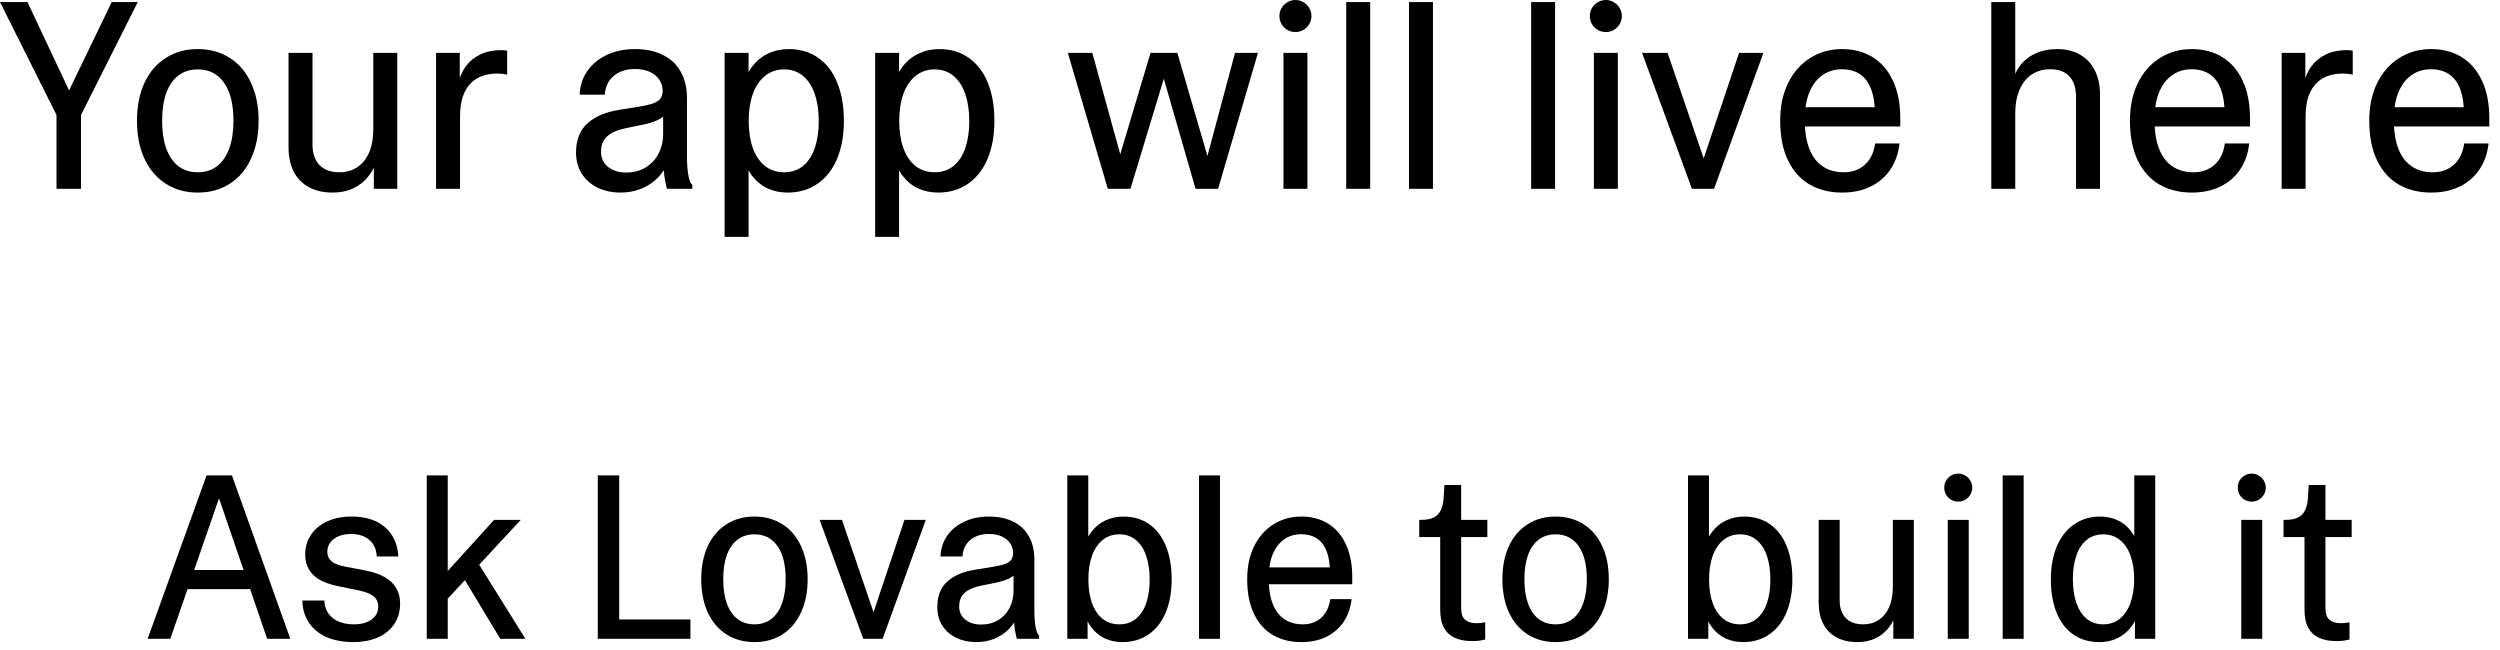
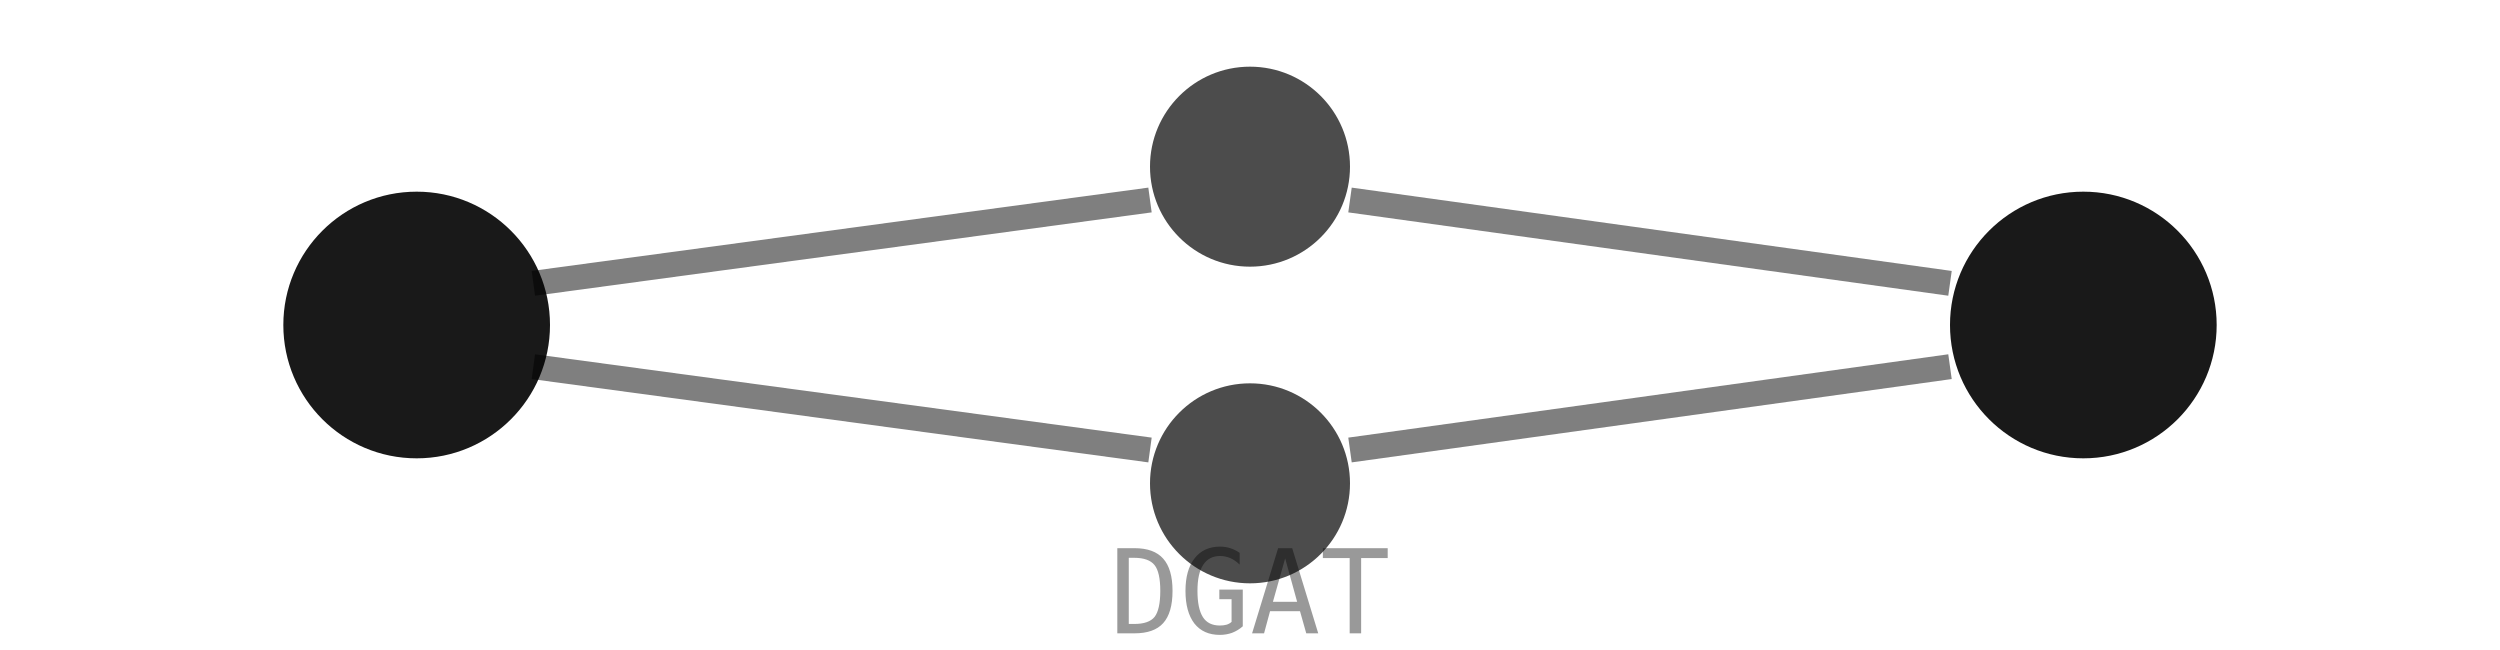
<svg xmlns="http://www.w3.org/2000/svg" width="150" height="39" viewBox="0 0 150 39" fill="none">
-   <path d="M145.867 11.555C145.143 11.555 144.503 11.398 143.945 11.086C143.388 10.768 142.951 10.287 142.633 9.641C142.315 8.995 142.156 8.193 142.156 7.234C142.156 6.375 142.315 5.622 142.633 4.977C142.956 4.326 143.398 3.826 143.961 3.477C144.523 3.122 145.159 2.945 145.867 2.945C146.565 2.945 147.177 3.107 147.703 3.43C148.229 3.753 148.635 4.227 148.922 4.852C149.214 5.471 149.359 6.221 149.359 7.102C149.359 7.263 149.359 7.424 149.359 7.586H142.891V6.43H148.539L147.836 6.812C147.836 6.219 147.758 5.724 147.602 5.328C147.451 4.932 147.227 4.638 146.93 4.445C146.638 4.253 146.279 4.156 145.852 4.156C145.419 4.156 145.036 4.271 144.703 4.5C144.37 4.729 144.107 5.068 143.914 5.516C143.727 5.964 143.633 6.503 143.633 7.133V7.219C143.633 7.911 143.727 8.49 143.914 8.953C144.102 9.417 144.37 9.763 144.719 9.992C145.068 10.221 145.484 10.336 145.969 10.336C146.474 10.336 146.893 10.188 147.227 9.891C147.565 9.589 147.773 9.161 147.852 8.609H149.312C149.25 9.193 149.073 9.706 148.781 10.148C148.49 10.591 148.094 10.938 147.594 11.188C147.099 11.432 146.523 11.555 145.867 11.555Z" fill="black" />
-   <path d="M136.898 3.172H138.32V5.133L138.211 5.086C138.294 4.669 138.448 4.305 138.672 3.992C138.901 3.68 139.195 3.438 139.555 3.266C139.914 3.094 140.328 3.008 140.797 3.008C140.917 3.008 141.039 3.018 141.164 3.039V4.477C141.065 4.456 140.969 4.44 140.875 4.43C140.781 4.419 140.682 4.414 140.578 4.414C140.099 4.414 139.693 4.51 139.359 4.703C139.026 4.896 138.771 5.185 138.594 5.57C138.422 5.951 138.336 6.424 138.336 6.992V11.328H136.898V3.172Z" fill="black" />
-   <path d="M131.508 11.555C130.784 11.555 130.143 11.398 129.586 11.086C129.029 10.768 128.591 10.287 128.273 9.641C127.956 8.995 127.797 8.193 127.797 7.234C127.797 6.375 127.956 5.622 128.273 4.977C128.596 4.326 129.039 3.826 129.602 3.477C130.164 3.122 130.799 2.945 131.508 2.945C132.206 2.945 132.818 3.107 133.344 3.43C133.87 3.753 134.276 4.227 134.562 4.852C134.854 5.471 135 6.221 135 7.102C135 7.263 135 7.424 135 7.586H128.531V6.43H134.18L133.477 6.812C133.477 6.219 133.398 5.724 133.242 5.328C133.091 4.932 132.867 4.638 132.57 4.445C132.279 4.253 131.919 4.156 131.492 4.156C131.06 4.156 130.677 4.271 130.344 4.5C130.01 4.729 129.747 5.068 129.555 5.516C129.367 5.964 129.273 6.503 129.273 7.133V7.219C129.273 7.911 129.367 8.49 129.555 8.953C129.742 9.417 130.01 9.763 130.359 9.992C130.708 10.221 131.125 10.336 131.609 10.336C132.115 10.336 132.534 10.188 132.867 9.891C133.206 9.589 133.414 9.161 133.492 8.609H134.953C134.891 9.193 134.714 9.706 134.422 10.148C134.13 10.591 133.734 10.938 133.234 11.188C132.74 11.432 132.164 11.555 131.508 11.555Z" fill="black" />
-   <path d="M119.477 0.125H120.914V5.664L120.703 5.055C120.802 4.622 120.971 4.247 121.211 3.93C121.456 3.612 121.766 3.37 122.141 3.203C122.516 3.031 122.943 2.945 123.422 2.945C123.958 2.945 124.419 3.057 124.805 3.281C125.195 3.505 125.492 3.823 125.695 4.234C125.898 4.641 126 5.117 126 5.664V11.328H124.562V5.82C124.562 5.284 124.43 4.872 124.164 4.586C123.904 4.299 123.518 4.156 123.008 4.156C122.596 4.156 122.232 4.258 121.914 4.461C121.602 4.664 121.357 4.969 121.18 5.375C121.003 5.776 120.914 6.263 120.914 6.836V11.328H119.477V0.125Z" fill="black" />
-   <path d="M110.523 11.555C109.799 11.555 109.159 11.398 108.602 11.086C108.044 10.768 107.607 10.287 107.289 9.641C106.971 8.995 106.812 8.193 106.812 7.234C106.812 6.375 106.971 5.622 107.289 4.977C107.612 4.326 108.055 3.826 108.617 3.477C109.18 3.122 109.815 2.945 110.523 2.945C111.221 2.945 111.833 3.107 112.359 3.43C112.885 3.753 113.292 4.227 113.578 4.852C113.87 5.471 114.016 6.221 114.016 7.102C114.016 7.263 114.016 7.424 114.016 7.586H107.547V6.43H113.195L112.492 6.812C112.492 6.219 112.414 5.724 112.258 5.328C112.107 4.932 111.883 4.638 111.586 4.445C111.294 4.253 110.935 4.156 110.508 4.156C110.076 4.156 109.693 4.271 109.359 4.5C109.026 4.729 108.763 5.068 108.57 5.516C108.383 5.964 108.289 6.503 108.289 7.133V7.219C108.289 7.911 108.383 8.49 108.57 8.953C108.758 9.417 109.026 9.763 109.375 9.992C109.724 10.221 110.141 10.336 110.625 10.336C111.13 10.336 111.549 10.188 111.883 9.891C112.221 9.589 112.43 9.161 112.508 8.609H113.969C113.906 9.193 113.729 9.706 113.438 10.148C113.146 10.591 112.75 10.938 112.25 11.188C111.755 11.432 111.18 11.555 110.523 11.555Z" fill="black" />
-   <path d="M98.523 3.172H100.055L102.359 9.906H102.086L104.344 3.172H105.805L102.844 11.328H101.516L98.523 3.172Z" fill="black" />
-   <path d="M95.633 3.172H97.07V11.328H95.633V3.172ZM96.352 1.922C96.18 1.922 96.018 1.88 95.867 1.797C95.721 1.708 95.604 1.591 95.516 1.445C95.432 1.294 95.391 1.133 95.391 0.961C95.391 0.789 95.432 0.63 95.516 0.484C95.604 0.333 95.721 0.216 95.867 0.133C96.018 0.044 96.18 0 96.352 0C96.523 0 96.682 0.044 96.828 0.133C96.979 0.216 97.096 0.333 97.18 0.484C97.268 0.63 97.312 0.789 97.312 0.961C97.312 1.133 97.268 1.294 97.18 1.445C97.096 1.591 96.979 1.708 96.828 1.797C96.682 1.88 96.523 1.922 96.352 1.922Z" fill="black" />
-   <path d="M91.867 0.125H93.305V11.328H91.867V0.125Z" fill="black" />
-   <path d="M84.539 0.125H85.977V11.328H84.539V0.125Z" fill="black" />
-   <path d="M80.773 0.125H82.211V11.328H80.773V0.125Z" fill="black" />
-   <path d="M77.008 3.172H78.445V11.328H77.008V3.172ZM77.727 1.922C77.555 1.922 77.393 1.88 77.242 1.797C77.096 1.708 76.979 1.591 76.891 1.445C76.807 1.294 76.766 1.133 76.766 0.961C76.766 0.789 76.807 0.63 76.891 0.484C76.979 0.333 77.096 0.216 77.242 0.133C77.393 0.044 77.555 0 77.727 0C77.898 0 78.057 0.044 78.203 0.133C78.354 0.216 78.471 0.333 78.555 0.484C78.643 0.63 78.688 0.789 78.688 0.961C78.688 1.133 78.643 1.294 78.555 1.445C78.471 1.591 78.354 1.708 78.203 1.797C78.057 1.88 77.898 1.922 77.727 1.922Z" fill="black" />
-   <path d="M64.07 3.172H65.539L67.508 10.32H66.898L69.031 3.172H70.641L72.727 10.32H72.188L74.102 3.172H75.477L73.086 11.328H71.734L69.508 3.617H70.164L67.828 11.328H66.469L64.07 3.172Z" fill="black" />
-   <path d="M56.289 11.555C55.852 11.555 55.45 11.471 55.086 11.305C54.727 11.138 54.417 10.885 54.156 10.547C53.901 10.208 53.711 9.786 53.586 9.281L53.898 9.602V11.328H52.508V3.172H53.945V4.992L53.602 5.219C53.711 4.745 53.896 4.339 54.156 4C54.417 3.656 54.734 3.396 55.109 3.219C55.49 3.036 55.904 2.945 56.352 2.945C57.044 2.945 57.638 3.122 58.133 3.477C58.633 3.826 59.013 4.326 59.273 4.977C59.534 5.622 59.664 6.38 59.664 7.25C59.664 8.115 59.529 8.872 59.258 9.523C58.987 10.169 58.596 10.669 58.086 11.023C57.575 11.378 56.977 11.555 56.289 11.555ZM56.078 10.336C56.526 10.336 56.906 10.208 57.219 9.953C57.531 9.693 57.766 9.333 57.922 8.875C58.078 8.411 58.156 7.875 58.156 7.266C58.156 6.656 58.078 6.12 57.922 5.656C57.766 5.188 57.531 4.823 57.219 4.562C56.906 4.297 56.526 4.164 56.078 4.164C55.63 4.164 55.245 4.297 54.922 4.562C54.604 4.823 54.362 5.188 54.195 5.656C54.034 6.12 53.953 6.656 53.953 7.266C53.953 7.87 54.034 8.404 54.195 8.867C54.362 9.331 54.604 9.693 54.922 9.953C55.245 10.208 55.63 10.336 56.078 10.336ZM52.508 9.664H53.945V14.211H52.508V9.664Z" fill="black" />
-   <path d="M47.258 11.555C46.82 11.555 46.419 11.471 46.055 11.305C45.695 11.138 45.385 10.885 45.125 10.547C44.87 10.208 44.68 9.786 44.555 9.281L44.867 9.602V11.328H43.477V3.172H44.914V4.992L44.57 5.219C44.68 4.745 44.865 4.339 45.125 4C45.385 3.656 45.703 3.396 46.078 3.219C46.458 3.036 46.872 2.945 47.32 2.945C48.013 2.945 48.607 3.122 49.102 3.477C49.602 3.826 49.982 4.326 50.242 4.977C50.503 5.622 50.633 6.38 50.633 7.25C50.633 8.115 50.497 8.872 50.227 9.523C49.956 10.169 49.565 10.669 49.055 11.023C48.544 11.378 47.945 11.555 47.258 11.555ZM47.047 10.336C47.495 10.336 47.875 10.208 48.188 9.953C48.5 9.693 48.734 9.333 48.891 8.875C49.047 8.411 49.125 7.875 49.125 7.266C49.125 6.656 49.047 6.12 48.891 5.656C48.734 5.188 48.5 4.823 48.188 4.562C47.875 4.297 47.495 4.164 47.047 4.164C46.599 4.164 46.214 4.297 45.891 4.562C45.573 4.823 45.331 5.188 45.164 5.656C45.003 6.12 44.922 6.656 44.922 7.266C44.922 7.87 45.003 8.404 45.164 8.867C45.331 9.331 45.573 9.693 45.891 9.953C46.214 10.208 46.599 10.336 47.047 10.336ZM43.477 9.664H44.914V14.211H43.477V9.664Z" fill="black" />
-   <path d="M37.234 11.555C36.729 11.555 36.273 11.458 35.867 11.266C35.461 11.068 35.141 10.787 34.906 10.422C34.677 10.057 34.562 9.633 34.562 9.148C34.562 8.404 34.786 7.826 35.234 7.414C35.688 6.997 36.32 6.724 37.133 6.594L38.43 6.383C38.763 6.326 39.023 6.263 39.211 6.195C39.398 6.122 39.536 6.029 39.625 5.914C39.714 5.794 39.758 5.635 39.758 5.438C39.758 5.219 39.698 5.01 39.578 4.812C39.458 4.615 39.273 4.453 39.023 4.328C38.773 4.203 38.464 4.141 38.094 4.141C37.573 4.141 37.148 4.279 36.82 4.555C36.497 4.826 36.32 5.201 36.289 5.68H34.781C34.797 5.159 34.945 4.693 35.227 4.281C35.508 3.865 35.896 3.539 36.391 3.305C36.885 3.065 37.453 2.945 38.094 2.945C38.745 2.945 39.305 3.062 39.773 3.297C40.242 3.526 40.599 3.862 40.844 4.305C41.094 4.747 41.219 5.276 41.219 5.891V9.438C41.219 9.818 41.245 10.169 41.297 10.492C41.354 10.81 41.435 11.013 41.539 11.102V11.328H40.016C39.953 11.104 39.901 10.844 39.859 10.547C39.823 10.245 39.805 9.951 39.805 9.664L40.062 9.742C39.938 10.081 39.74 10.388 39.469 10.664C39.198 10.94 38.87 11.159 38.484 11.32C38.099 11.477 37.682 11.555 37.234 11.555ZM37.555 10.352C38.008 10.352 38.404 10.25 38.742 10.047C39.081 9.839 39.339 9.56 39.516 9.211C39.698 8.857 39.789 8.464 39.789 8.031V6.812L39.953 6.836C39.802 7.008 39.609 7.143 39.375 7.242C39.146 7.341 38.836 7.43 38.445 7.508L37.586 7.68C37.06 7.789 36.675 7.956 36.43 8.18C36.185 8.398 36.062 8.706 36.062 9.102C36.062 9.482 36.203 9.786 36.484 10.016C36.771 10.24 37.128 10.352 37.555 10.352Z" fill="black" />
-   <path d="M26.164 3.172H27.586V5.133L27.477 5.086C27.56 4.669 27.713 4.305 27.938 3.992C28.167 3.68 28.461 3.438 28.82 3.266C29.18 3.094 29.594 3.008 30.062 3.008C30.182 3.008 30.305 3.018 30.43 3.039V4.477C30.331 4.456 30.234 4.44 30.141 4.43C30.047 4.419 29.948 4.414 29.844 4.414C29.365 4.414 28.958 4.51 28.625 4.703C28.292 4.896 28.037 5.185 27.859 5.57C27.688 5.951 27.602 6.424 27.602 6.992V11.328H26.164V3.172Z" fill="black" />
-   <path d="M19.969 11.555C19.417 11.555 18.94 11.448 18.539 11.234C18.143 11.021 17.838 10.711 17.625 10.305C17.417 9.898 17.312 9.409 17.312 8.836V3.172H18.75V8.672C18.75 9.198 18.888 9.607 19.164 9.898C19.44 10.19 19.841 10.336 20.367 10.336C20.768 10.336 21.12 10.237 21.422 10.039C21.729 9.841 21.969 9.549 22.141 9.164C22.312 8.773 22.398 8.299 22.398 7.742V3.172H23.836V11.328H22.43V8.836L22.672 9.438C22.552 9.87 22.367 10.245 22.117 10.562C21.872 10.88 21.568 11.125 21.203 11.297C20.838 11.469 20.427 11.555 19.969 11.555Z" fill="black" />
-   <path d="M11.867 11.555C11.138 11.555 10.497 11.378 9.945 11.023C9.393 10.669 8.966 10.167 8.664 9.516C8.367 8.865 8.219 8.107 8.219 7.242C8.219 6.378 8.367 5.622 8.664 4.977C8.966 4.326 9.393 3.826 9.945 3.477C10.497 3.122 11.138 2.945 11.867 2.945C12.596 2.945 13.237 3.122 13.789 3.477C14.341 3.826 14.766 4.326 15.062 4.977C15.365 5.622 15.516 6.378 15.516 7.242C15.516 8.107 15.365 8.865 15.062 9.516C14.766 10.167 14.341 10.669 13.789 11.023C13.237 11.378 12.596 11.555 11.867 11.555ZM11.867 10.336C12.315 10.336 12.698 10.216 13.016 9.977C13.338 9.732 13.583 9.378 13.75 8.914C13.922 8.451 14.008 7.893 14.008 7.242C14.008 6.263 13.82 5.505 13.445 4.969C13.07 4.432 12.544 4.164 11.867 4.164C11.419 4.164 11.034 4.284 10.711 4.523C10.393 4.763 10.148 5.115 9.977 5.578C9.81 6.036 9.727 6.591 9.727 7.242C9.727 7.893 9.81 8.451 9.977 8.914C10.148 9.378 10.393 9.732 10.711 9.977C11.034 10.216 11.419 10.336 11.867 10.336Z" fill="black" />
-   <path d="M3.391 6.18L3.711 7.539L0 0.125H1.648L4.414 6H3.867L6.703 0.125H8.266L4.539 7.539L4.859 6.18V11.328H3.391V6.18Z" fill="black" />
-   <path d="M140.19 38.465C139.789 38.465 139.448 38.403 139.165 38.28C138.882 38.157 138.661 37.957 138.502 37.679C138.347 37.396 138.27 37.029 138.27 36.578V32.224H137.012V31.191H137.135C137.445 31.191 137.693 31.144 137.88 31.048C138.071 30.952 138.215 30.804 138.311 30.604C138.406 30.403 138.463 30.136 138.481 29.804L138.522 29.1H139.527V31.301L139.377 31.191H141.1V32.224H139.527V36.496C139.527 36.82 139.607 37.05 139.767 37.187C139.931 37.323 140.159 37.392 140.45 37.392C140.637 37.392 140.81 37.373 140.97 37.337V38.369C140.828 38.406 140.699 38.431 140.58 38.444C140.462 38.458 140.332 38.465 140.19 38.465Z" fill="black" />
-   <path d="M134.476 31.191H135.733V38.328H134.476V31.191ZM135.104 30.098C134.954 30.098 134.813 30.061 134.681 29.988C134.553 29.911 134.451 29.808 134.373 29.681C134.3 29.549 134.264 29.407 134.264 29.257C134.264 29.106 134.3 28.967 134.373 28.84C134.451 28.708 134.553 28.605 134.681 28.532C134.813 28.455 134.954 28.416 135.104 28.416C135.255 28.416 135.394 28.455 135.521 28.532C135.654 28.605 135.756 28.708 135.829 28.84C135.907 28.967 135.945 29.106 135.945 29.257C135.945 29.407 135.907 29.549 135.829 29.681C135.756 29.808 135.654 29.911 135.521 29.988C135.394 30.061 135.255 30.098 135.104 30.098Z" fill="black" />
-   <path d="M128.057 28.525H129.314V31.191H128.057V28.525ZM125.965 38.526C125.354 38.526 124.83 38.374 124.393 38.068C123.955 37.758 123.622 37.323 123.395 36.763C123.167 36.198 123.053 35.535 123.053 34.773C123.053 34.017 123.171 33.354 123.408 32.784C123.65 32.215 123.994 31.775 124.44 31.465C124.887 31.15 125.409 30.993 126.006 30.993C126.389 30.993 126.737 31.066 127.052 31.212C127.371 31.358 127.642 31.579 127.865 31.875C128.093 32.171 128.262 32.54 128.371 32.982L128.057 32.702V31.191H129.314V38.328H128.098V36.735L128.357 36.537C128.212 37.161 127.924 37.649 127.496 38C127.068 38.351 126.557 38.526 125.965 38.526ZM126.19 37.46C126.582 37.46 126.917 37.346 127.195 37.118C127.478 36.886 127.69 36.567 127.831 36.161C127.977 35.751 128.05 35.279 128.05 34.746C128.05 34.217 127.977 33.75 127.831 33.345C127.69 32.939 127.478 32.625 127.195 32.401C126.917 32.173 126.582 32.06 126.19 32.06C125.799 32.06 125.466 32.173 125.192 32.401C124.919 32.625 124.714 32.939 124.577 33.345C124.44 33.746 124.372 34.213 124.372 34.746C124.372 35.279 124.44 35.751 124.577 36.161C124.714 36.567 124.919 36.886 125.192 37.118C125.466 37.346 125.799 37.46 126.19 37.46Z" fill="black" />
-   <path d="M120.161 28.525H121.419V38.328H120.161V28.525Z" fill="black" />
-   <path d="M116.866 31.191H118.124V38.328H116.866V31.191ZM117.495 30.098C117.345 30.098 117.203 30.061 117.071 29.988C116.944 29.911 116.841 29.808 116.764 29.681C116.691 29.549 116.654 29.407 116.654 29.257C116.654 29.106 116.691 28.967 116.764 28.84C116.841 28.708 116.944 28.605 117.071 28.532C117.203 28.455 117.345 28.416 117.495 28.416C117.646 28.416 117.785 28.455 117.912 28.532C118.044 28.605 118.147 28.708 118.22 28.84C118.297 28.967 118.336 29.106 118.336 29.257C118.336 29.407 118.297 29.549 118.22 29.681C118.147 29.808 118.044 29.911 117.912 29.988C117.785 30.061 117.646 30.098 117.495 30.098Z" fill="black" />
-   <path d="M111.445 38.526C110.962 38.526 110.545 38.433 110.194 38.246C109.848 38.059 109.581 37.788 109.395 37.433C109.212 37.077 109.121 36.649 109.121 36.148V31.191H110.379V36.004C110.379 36.464 110.5 36.822 110.741 37.077C110.983 37.332 111.334 37.46 111.794 37.46C112.145 37.46 112.452 37.373 112.717 37.2C112.986 37.027 113.195 36.772 113.346 36.435C113.496 36.093 113.571 35.678 113.571 35.19V31.191H114.829V38.328H113.599V36.148L113.811 36.674C113.706 37.052 113.544 37.38 113.325 37.658C113.111 37.936 112.844 38.15 112.525 38.301C112.206 38.451 111.846 38.526 111.445 38.526Z" fill="black" />
-   <path d="M104.589 38.526C104.206 38.526 103.855 38.453 103.536 38.308C103.222 38.162 102.951 37.941 102.723 37.645C102.499 37.348 102.333 36.979 102.224 36.537L102.497 36.817V38.328H101.28V31.191H102.538V32.784L102.237 32.982C102.333 32.568 102.495 32.212 102.723 31.916C102.951 31.615 103.229 31.387 103.557 31.232C103.889 31.073 104.252 30.993 104.644 30.993C105.25 30.993 105.769 31.148 106.202 31.458C106.64 31.763 106.972 32.201 107.2 32.77C107.428 33.336 107.542 33.999 107.542 34.76C107.542 35.516 107.424 36.179 107.187 36.749C106.95 37.314 106.608 37.752 106.161 38.062C105.715 38.371 105.19 38.526 104.589 38.526ZM104.404 37.46C104.796 37.46 105.129 37.348 105.402 37.125C105.676 36.897 105.881 36.583 106.018 36.182C106.154 35.776 106.223 35.307 106.223 34.773C106.223 34.24 106.154 33.771 106.018 33.365C105.881 32.955 105.676 32.636 105.402 32.408C105.129 32.176 104.796 32.06 104.404 32.06C104.012 32.06 103.675 32.176 103.393 32.408C103.115 32.636 102.903 32.955 102.757 33.365C102.616 33.771 102.545 34.24 102.545 34.773C102.545 35.302 102.616 35.769 102.757 36.175C102.903 36.58 103.115 36.897 103.393 37.125C103.675 37.348 104.012 37.46 104.404 37.46ZM101.28 28.525H102.538V31.191H101.28V28.525Z" fill="black" />
-   <path d="M93.337 38.526C92.699 38.526 92.138 38.371 91.655 38.062C91.172 37.752 90.799 37.312 90.534 36.742C90.274 36.172 90.144 35.509 90.144 34.753C90.144 33.996 90.274 33.336 90.534 32.77C90.799 32.201 91.172 31.763 91.655 31.458C92.138 31.148 92.699 30.993 93.337 30.993C93.975 30.993 94.535 31.148 95.019 31.458C95.502 31.763 95.873 32.201 96.133 32.77C96.397 33.336 96.529 33.996 96.529 34.753C96.529 35.509 96.397 36.172 96.133 36.742C95.873 37.312 95.502 37.752 95.019 38.062C94.535 38.371 93.975 38.526 93.337 38.526ZM93.337 37.46C93.729 37.46 94.064 37.355 94.342 37.145C94.624 36.931 94.838 36.621 94.984 36.216C95.135 35.81 95.21 35.323 95.21 34.753C95.21 33.896 95.046 33.233 94.718 32.764C94.39 32.294 93.929 32.06 93.337 32.06C92.945 32.06 92.608 32.164 92.325 32.374C92.047 32.584 91.833 32.891 91.683 33.297C91.537 33.698 91.464 34.183 91.464 34.753C91.464 35.323 91.537 35.81 91.683 36.216C91.833 36.621 92.047 36.931 92.325 37.145C92.608 37.355 92.945 37.46 93.337 37.46Z" fill="black" />
-   <path d="M88.333 38.465C87.932 38.465 87.59 38.403 87.308 38.28C87.025 38.157 86.804 37.957 86.644 37.679C86.49 37.396 86.412 37.029 86.412 36.578V32.224H85.154V31.191H85.277C85.587 31.191 85.836 31.144 86.022 31.048C86.214 30.952 86.357 30.804 86.453 30.604C86.549 30.403 86.606 30.136 86.624 29.804L86.665 29.1H87.67V31.301L87.519 31.191H89.242V32.224H87.67V36.496C87.67 36.82 87.75 37.05 87.909 37.187C88.073 37.323 88.301 37.392 88.593 37.392C88.78 37.392 88.953 37.373 89.112 37.337V38.369C88.971 38.406 88.841 38.431 88.723 38.444C88.604 38.458 88.474 38.465 88.333 38.465Z" fill="black" />
-   <path d="M78.079 38.526C77.446 38.526 76.885 38.39 76.397 38.116C75.91 37.838 75.527 37.417 75.249 36.852C74.971 36.286 74.832 35.585 74.832 34.746C74.832 33.994 74.971 33.336 75.249 32.77C75.532 32.201 75.919 31.763 76.411 31.458C76.903 31.148 77.459 30.993 78.079 30.993C78.69 30.993 79.225 31.134 79.686 31.417C80.146 31.7 80.501 32.114 80.752 32.661C81.007 33.203 81.135 33.86 81.135 34.63C81.135 34.771 81.135 34.912 81.135 35.054H75.475V34.042H80.417L79.802 34.377C79.802 33.857 79.733 33.425 79.597 33.078C79.465 32.732 79.269 32.474 79.009 32.306C78.754 32.137 78.439 32.053 78.065 32.053C77.687 32.053 77.352 32.153 77.061 32.353C76.769 32.554 76.539 32.85 76.37 33.242C76.206 33.634 76.124 34.106 76.124 34.657V34.732C76.124 35.339 76.206 35.844 76.37 36.25C76.534 36.656 76.769 36.959 77.074 37.159C77.38 37.36 77.744 37.46 78.168 37.46C78.61 37.46 78.977 37.33 79.269 37.07C79.565 36.806 79.747 36.432 79.815 35.949H81.094C81.039 36.46 80.884 36.908 80.629 37.296C80.374 37.683 80.027 37.986 79.59 38.205C79.157 38.419 78.653 38.526 78.079 38.526Z" fill="black" />
-   <path d="M71.94 28.525H73.198V38.328H71.94V28.525Z" fill="black" />
-   <path d="M67.347 38.526C66.964 38.526 66.613 38.453 66.294 38.308C65.98 38.162 65.708 37.941 65.481 37.645C65.257 37.348 65.091 36.979 64.981 36.537L65.255 36.817V38.328H64.038V31.191H65.296V32.784L64.995 32.982C65.091 32.568 65.253 32.212 65.481 31.916C65.708 31.615 65.986 31.387 66.314 31.232C66.647 31.073 67.009 30.993 67.401 30.993C68.007 30.993 68.527 31.148 68.96 31.458C69.397 31.763 69.73 32.201 69.958 32.77C70.186 33.336 70.3 33.999 70.3 34.76C70.3 35.516 70.181 36.179 69.944 36.749C69.707 37.314 69.366 37.752 68.919 38.062C68.472 38.371 67.948 38.526 67.347 38.526ZM67.162 37.46C67.554 37.46 67.887 37.348 68.16 37.125C68.434 36.897 68.639 36.583 68.775 36.182C68.912 35.776 68.981 35.307 68.981 34.773C68.981 34.24 68.912 33.771 68.775 33.365C68.639 32.955 68.434 32.636 68.16 32.408C67.887 32.176 67.554 32.06 67.162 32.06C66.77 32.06 66.433 32.176 66.15 32.408C65.872 32.636 65.66 32.955 65.515 33.365C65.373 33.771 65.303 34.24 65.303 34.773C65.303 35.302 65.373 35.769 65.515 36.175C65.66 36.58 65.872 36.897 66.15 37.125C66.433 37.348 66.77 37.46 67.162 37.46ZM64.038 28.525H65.296V31.191H64.038V28.525Z" fill="black" />
-   <path d="M58.576 38.526C58.134 38.526 57.735 38.442 57.38 38.273C57.024 38.1 56.744 37.854 56.539 37.535C56.339 37.216 56.238 36.845 56.238 36.421C56.238 35.769 56.434 35.263 56.826 34.903C57.223 34.539 57.776 34.3 58.487 34.185L59.622 34.001C59.914 33.951 60.142 33.896 60.306 33.837C60.47 33.773 60.59 33.691 60.668 33.591C60.745 33.486 60.784 33.347 60.784 33.174C60.784 32.982 60.732 32.8 60.627 32.627C60.522 32.454 60.36 32.312 60.142 32.203C59.923 32.094 59.652 32.039 59.328 32.039C58.872 32.039 58.501 32.16 58.214 32.401C57.931 32.638 57.776 32.967 57.749 33.386H56.43C56.443 32.93 56.573 32.522 56.819 32.162C57.065 31.797 57.405 31.513 57.838 31.308C58.271 31.098 58.768 30.993 59.328 30.993C59.898 30.993 60.388 31.096 60.798 31.301C61.208 31.501 61.52 31.795 61.734 32.183C61.953 32.57 62.062 33.033 62.062 33.57V36.674C62.062 37.007 62.085 37.314 62.131 37.597C62.181 37.875 62.252 38.052 62.343 38.13V38.328H61.01C60.955 38.132 60.91 37.904 60.873 37.645C60.841 37.38 60.825 37.123 60.825 36.872L61.051 36.94C60.941 37.237 60.768 37.505 60.531 37.747C60.294 37.989 60.007 38.18 59.67 38.321C59.333 38.458 58.968 38.526 58.576 38.526ZM58.856 37.474C59.253 37.474 59.599 37.385 59.895 37.207C60.192 37.025 60.417 36.781 60.572 36.476C60.732 36.166 60.812 35.822 60.812 35.443V34.377L60.955 34.398C60.823 34.548 60.654 34.666 60.449 34.753C60.249 34.84 59.977 34.917 59.636 34.985L58.884 35.136C58.423 35.231 58.086 35.377 57.872 35.573C57.658 35.765 57.551 36.033 57.551 36.38C57.551 36.713 57.674 36.979 57.92 37.18C58.171 37.376 58.483 37.474 58.856 37.474Z" fill="black" />
-   <path d="M49.177 31.191H50.517L52.533 37.084H52.294L54.27 31.191H55.548L52.957 38.328H51.795L49.177 31.191Z" fill="black" />
-   <path d="M45.267 38.526C44.629 38.526 44.068 38.371 43.585 38.062C43.102 37.752 42.728 37.312 42.464 36.742C42.204 36.172 42.074 35.509 42.074 34.753C42.074 33.996 42.204 33.336 42.464 32.77C42.728 32.201 43.102 31.763 43.585 31.458C44.068 31.148 44.629 30.993 45.267 30.993C45.905 30.993 46.465 31.148 46.948 31.458C47.431 31.763 47.803 32.201 48.062 32.77C48.327 33.336 48.459 33.996 48.459 34.753C48.459 35.509 48.327 36.172 48.062 36.742C47.803 37.312 47.431 37.752 46.948 38.062C46.465 38.371 45.905 38.526 45.267 38.526ZM45.267 37.46C45.658 37.46 45.993 37.355 46.272 37.145C46.554 36.931 46.768 36.621 46.914 36.216C47.065 35.81 47.14 35.323 47.14 34.753C47.14 33.896 46.976 33.233 46.648 32.764C46.319 32.294 45.859 32.06 45.267 32.06C44.875 32.06 44.537 32.164 44.255 32.374C43.977 32.584 43.763 32.891 43.612 33.297C43.467 33.698 43.394 34.183 43.394 34.753C43.394 35.323 43.467 35.81 43.612 36.216C43.763 36.621 43.977 36.931 44.255 37.145C44.537 37.355 44.875 37.46 45.267 37.46Z" fill="black" />
-   <path d="M35.867 28.525H37.152V37.556L36.934 37.166H41.425V38.328H35.867V28.525Z" fill="black" />
-   <path d="M25.606 28.525H26.864V34.63H26.529L29.646 31.191H31.246L26.331 36.496L26.864 35.402V38.328H25.606V28.525ZM27.705 34.493L28.389 33.304L31.526 38.328H30.016L27.705 34.493Z" fill="black" />
-   <path d="M21.211 38.526C20.591 38.526 20.051 38.426 19.591 38.226C19.135 38.02 18.782 37.731 18.531 37.357C18.281 36.984 18.151 36.542 18.142 36.031H19.461C19.479 36.487 19.65 36.84 19.974 37.091C20.297 37.337 20.719 37.46 21.238 37.46C21.676 37.46 22.027 37.364 22.291 37.173C22.56 36.981 22.694 36.722 22.694 36.394C22.694 36.129 22.599 35.922 22.407 35.772C22.22 35.621 21.915 35.503 21.491 35.416L20.315 35.177C19.627 35.04 19.121 34.815 18.798 34.5C18.474 34.181 18.312 33.769 18.312 33.263C18.312 32.834 18.424 32.449 18.648 32.107C18.871 31.761 19.192 31.49 19.611 31.294C20.031 31.093 20.525 30.993 21.095 30.993C21.678 30.993 22.177 31.096 22.592 31.301C23.006 31.506 23.323 31.791 23.542 32.155C23.761 32.515 23.879 32.925 23.898 33.386H22.605C22.587 32.967 22.439 32.638 22.161 32.401C21.888 32.16 21.523 32.039 21.067 32.039C20.78 32.039 20.53 32.085 20.315 32.176C20.101 32.262 19.935 32.388 19.816 32.552C19.698 32.711 19.639 32.896 19.639 33.105C19.639 33.342 19.721 33.532 19.885 33.673C20.049 33.814 20.309 33.919 20.664 33.987L21.977 34.24C22.414 34.327 22.783 34.457 23.084 34.63C23.385 34.798 23.613 35.015 23.768 35.279C23.927 35.544 24.007 35.851 24.007 36.202C24.007 36.694 23.884 37.116 23.638 37.467C23.396 37.818 23.064 38.082 22.64 38.26C22.216 38.438 21.74 38.526 21.211 38.526Z" fill="black" />
-   <path d="M12.393 28.525H13.917L17.417 38.328H16.029L13.021 29.551H13.261L10.219 38.328H8.858L12.393 28.525ZM10.82 34.199H15.599V35.348H10.82V34.199Z" fill="black" />
+   <rect width="150" height="39" fill="transparent" />
+   <circle cx="25" cy="19.5" r="8" fill="black" opacity="0.9" />
+   <circle cx="75" cy="10" r="6" fill="black" opacity="0.7" />
+   <circle cx="75" cy="29" r="6" fill="black" opacity="0.7" />
+   <circle cx="125" cy="19.5" r="8" fill="black" opacity="0.9" />
+   <line x1="32" y1="17" x2="69" y2="12" stroke="black" stroke-width="1.5" opacity="0.5" />
+   <line x1="32" y1="22" x2="69" y2="27" stroke="black" stroke-width="1.5" opacity="0.5" />
+   <line x1="81" y1="12" x2="117" y2="17" stroke="black" stroke-width="1.5" opacity="0.5" />
+   <line x1="81" y1="27" x2="117" y2="22" stroke="black" stroke-width="1.5" opacity="0.5" />
+   <text x="75" y="38" text-anchor="middle" font-family="monospace" font-size="7" fill="black" opacity="0.4">DGAT</text>
</svg>
